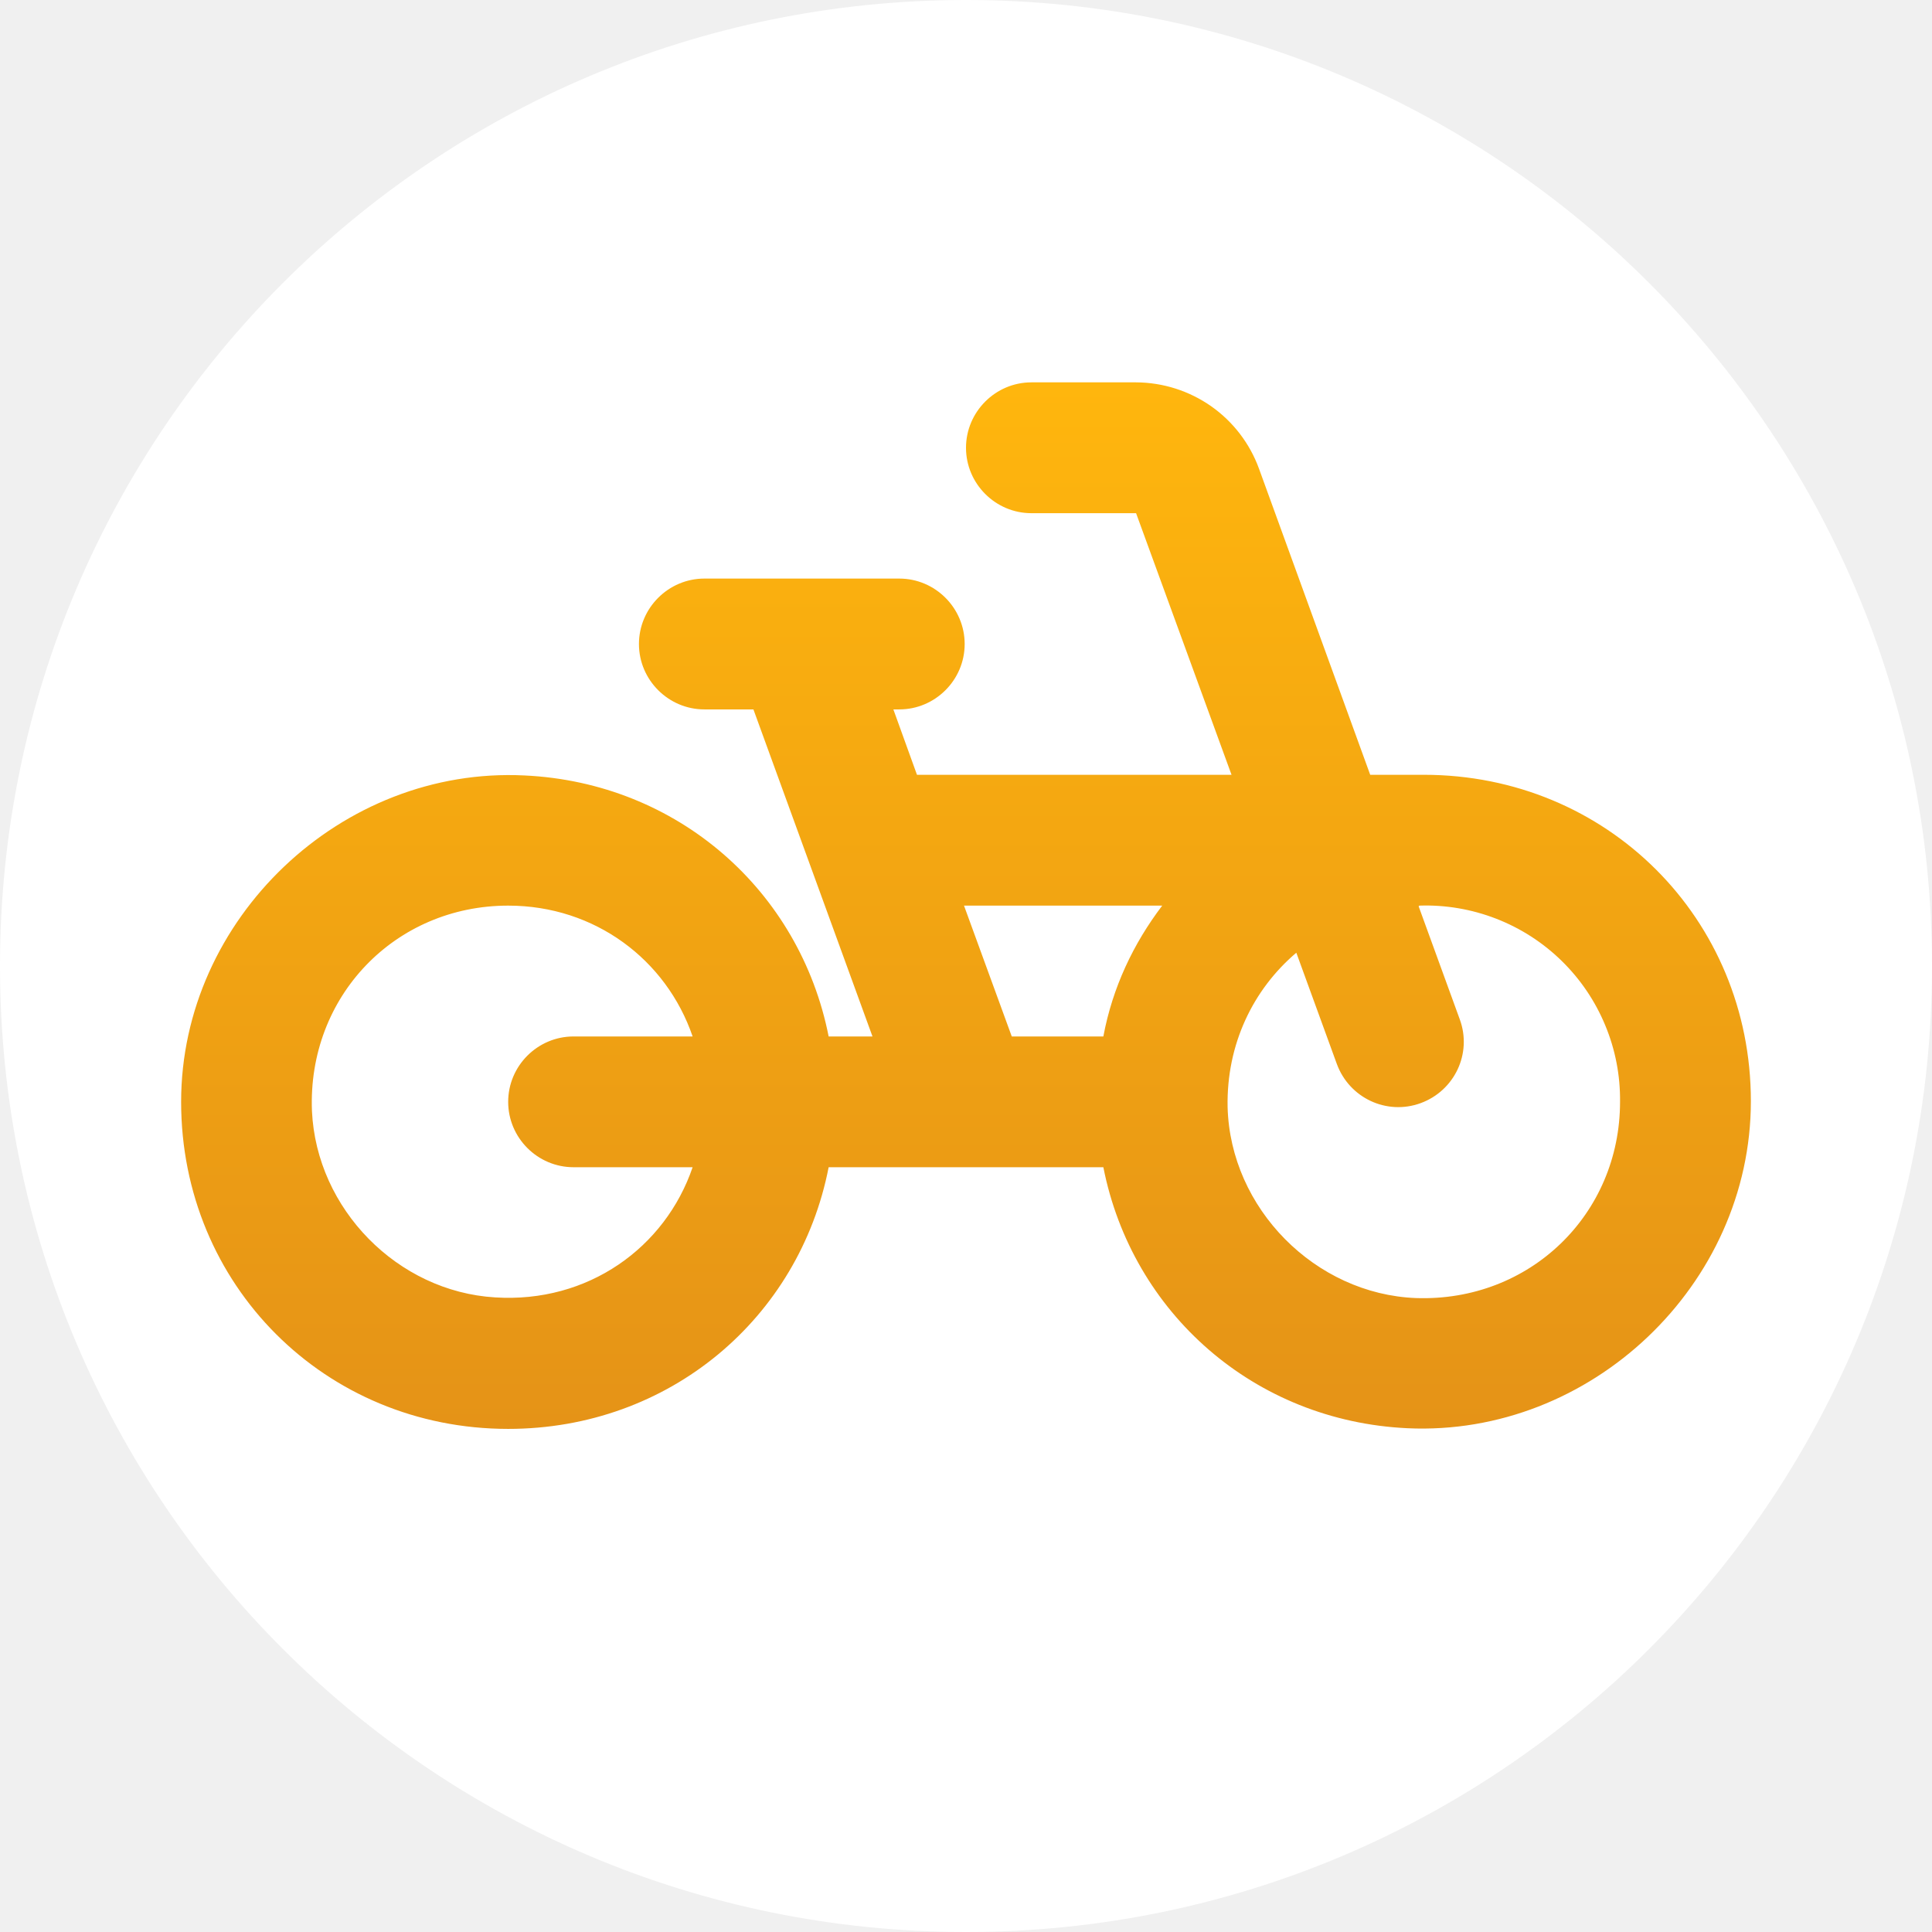
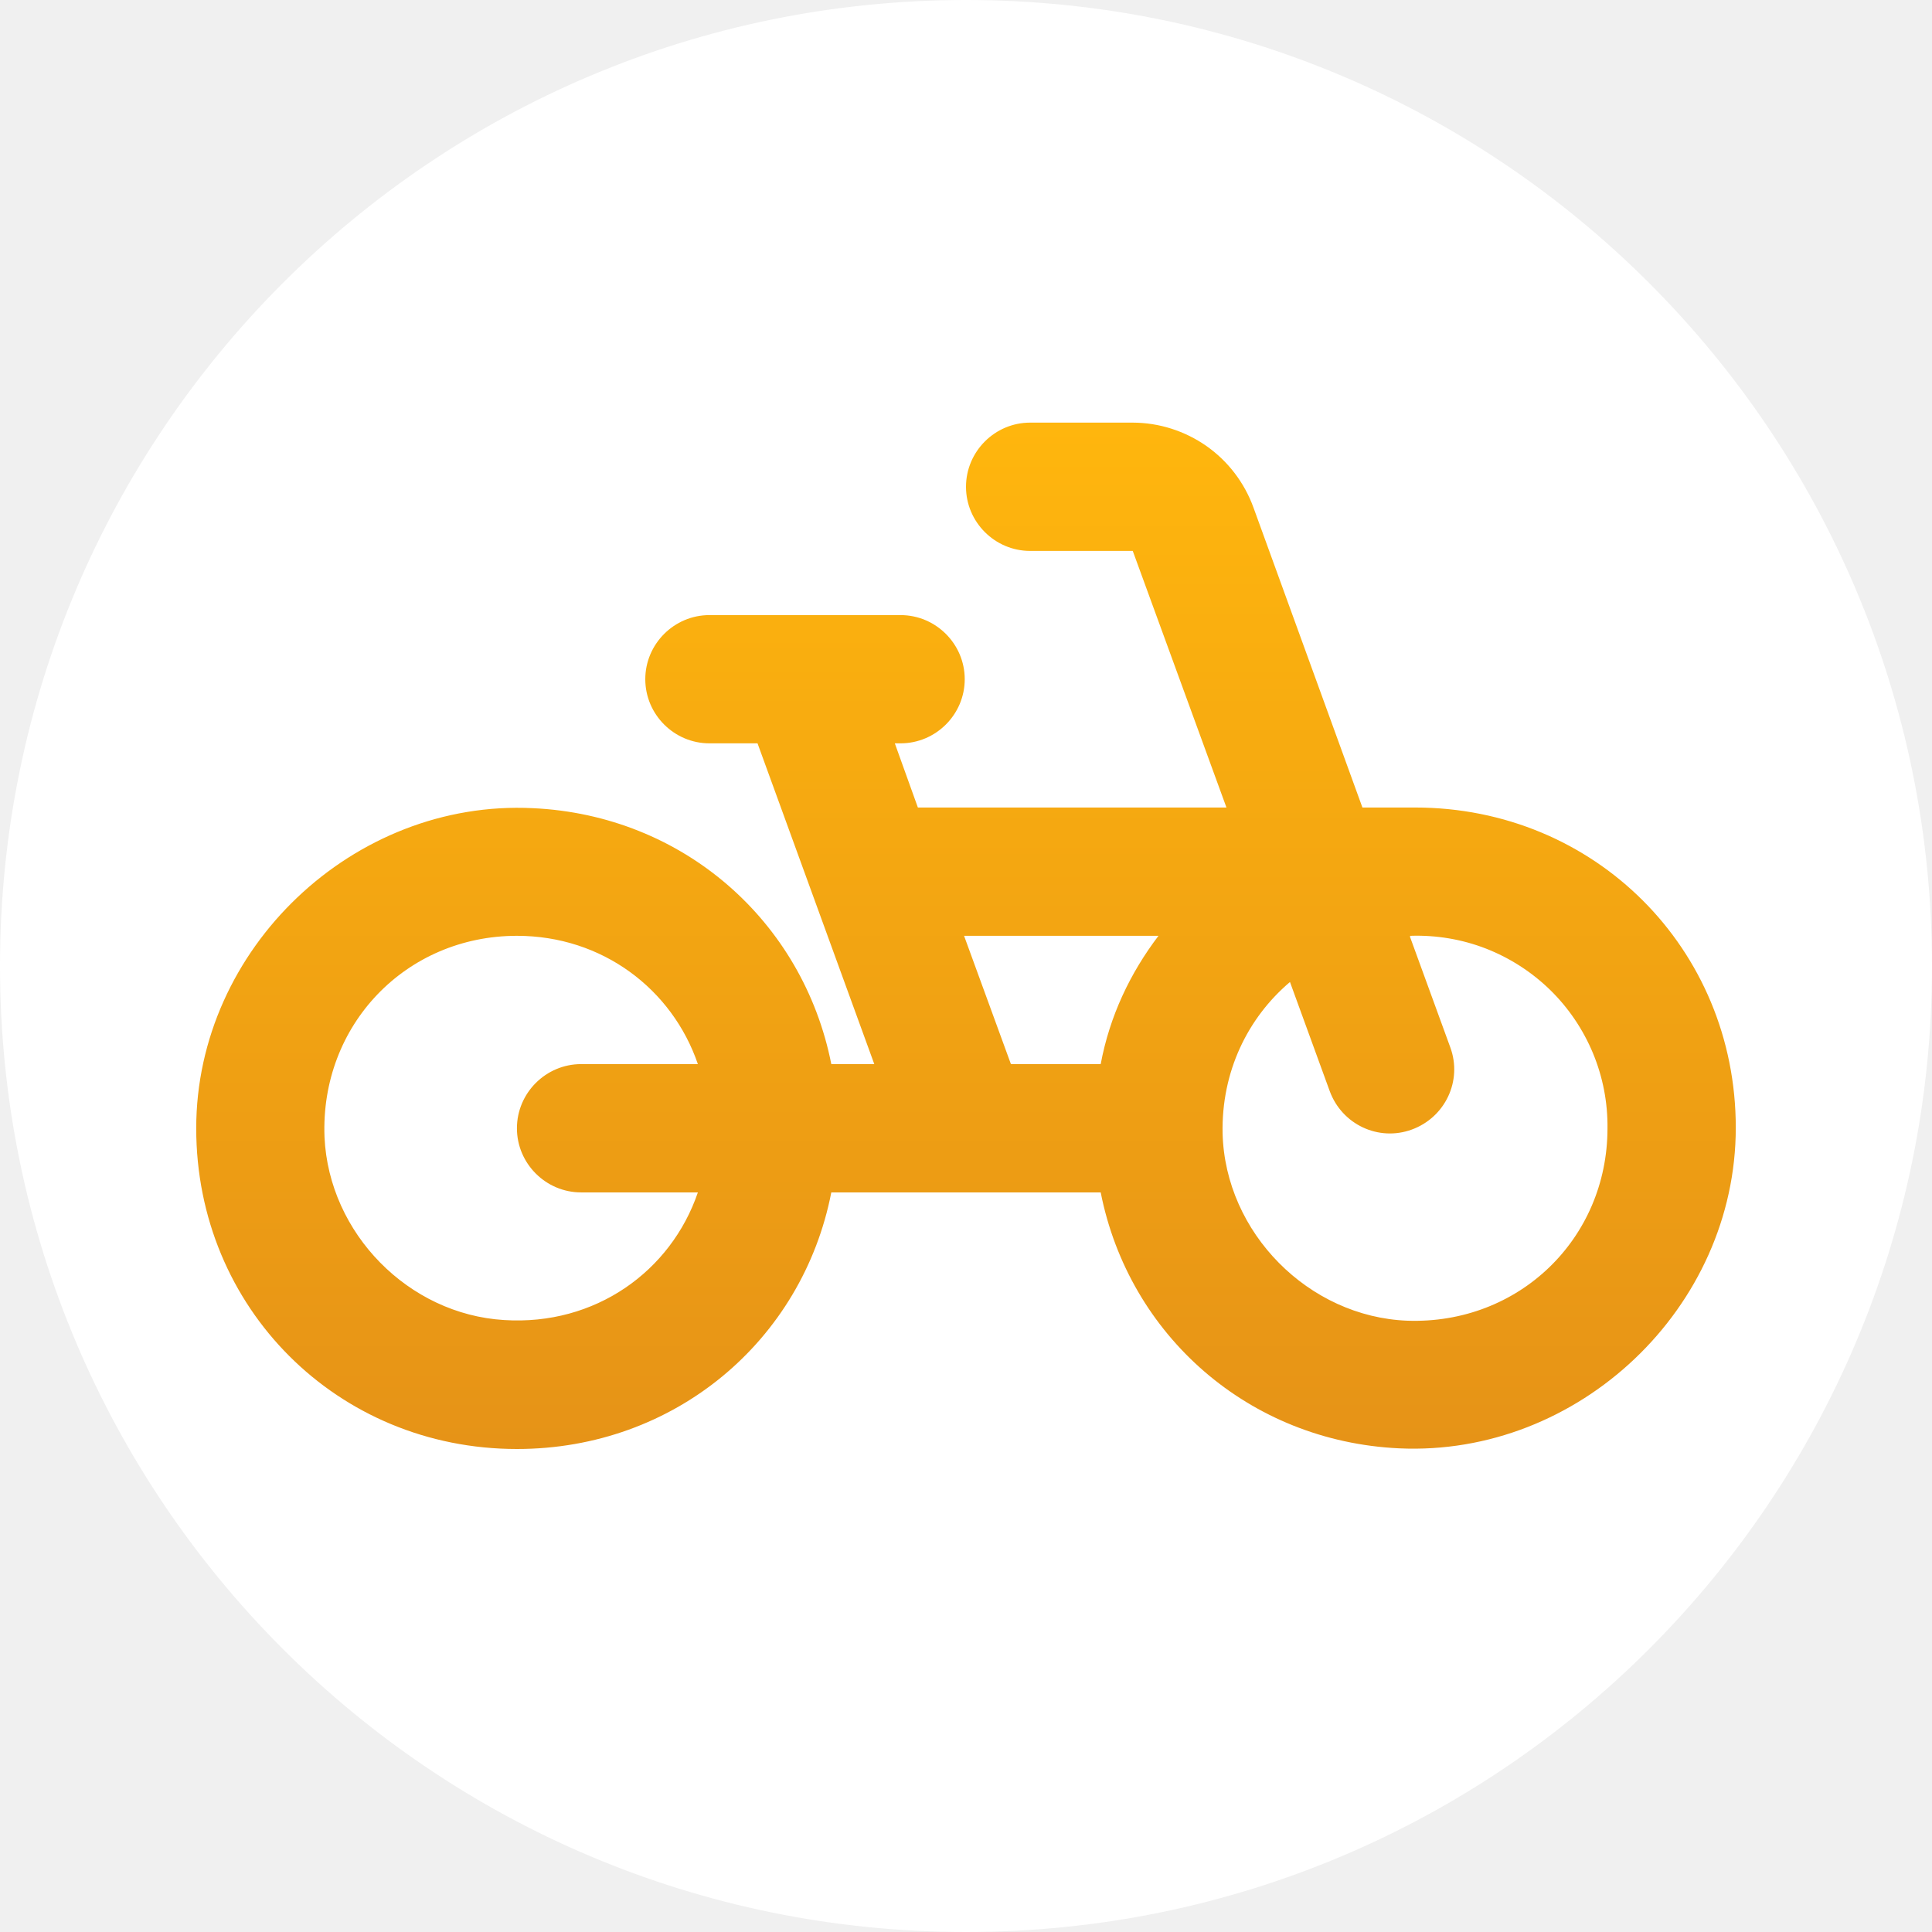
<svg xmlns="http://www.w3.org/2000/svg" width="32" height="32" viewBox="0 0 32 32" fill="none">
  <circle cx="16" cy="16" r="16" fill="white" />
-   <path d="M23.583 12.833H22.695L20.853 7.763C20.701 7.345 20.424 6.984 20.06 6.728C19.695 6.473 19.262 6.335 18.817 6.333H17.083C16.488 6.333 16 6.821 16 7.417C16 8.012 16.488 8.5 17.083 8.5H18.817L20.398 12.833H15.188L14.797 11.75H14.895C15.491 11.75 15.978 11.262 15.978 10.667C15.978 10.071 15.491 9.583 14.895 9.583H11.667C11.071 9.583 10.583 10.071 10.583 10.667C10.583 11.262 11.071 11.75 11.667 11.75H12.479L14.451 17.167H13.725C13.248 14.751 11.223 12.963 8.688 12.844C5.654 12.693 3 15.217 3 18.25C3 21.283 5.383 23.667 8.417 23.667C11.082 23.667 13.238 21.836 13.725 19.333H18.275C18.752 21.749 20.777 23.537 23.312 23.656C26.346 23.797 29 21.283 29 18.239C29 15.217 26.617 12.833 23.583 12.833ZM9.5 19.333H11.472C11.017 20.666 9.738 21.587 8.2 21.489C6.586 21.392 5.242 20.027 5.167 18.402C5.091 16.506 6.543 15 8.417 15C9.857 15 11.038 15.899 11.472 17.167H9.5C8.904 17.167 8.417 17.654 8.417 18.25C8.417 18.846 8.904 19.333 9.5 19.333ZM18.275 17.167H16.758L15.967 15H19.25C18.773 15.628 18.427 16.354 18.275 17.167ZM23.453 21.5C21.785 21.435 20.377 20.016 20.333 18.337C20.312 17.297 20.756 16.387 21.471 15.78L22.142 17.622C22.348 18.185 22.966 18.477 23.529 18.272C24.093 18.066 24.385 17.448 24.179 16.885L23.497 15.011L23.508 15C23.942 14.985 24.375 15.059 24.78 15.216C25.185 15.373 25.554 15.61 25.865 15.914C26.176 16.218 26.422 16.581 26.588 16.983C26.755 17.384 26.838 17.815 26.833 18.25C26.833 20.113 25.338 21.565 23.453 21.5Z" fill="url(#paint0_linear_44:180)" />
+   <path d="M23.438 13.375H22.566L20.76 8.403C20.61 7.992 20.339 7.638 19.982 7.387C19.624 7.137 19.199 7.001 18.762 7H17.062C16.478 7 16 7.478 16 8.063C16 8.647 16.478 9.125 17.062 9.125H18.762L20.314 13.375H15.203L14.821 12.312H14.916C15.501 12.312 15.979 11.834 15.979 11.25C15.979 10.666 15.501 10.188 14.916 10.188H11.75C11.166 10.188 10.688 10.666 10.688 11.25C10.688 11.834 11.166 12.312 11.75 12.312H12.547L14.481 17.625H13.769C13.301 15.256 11.314 13.502 8.828 13.386C5.853 13.237 3.25 15.713 3.25 18.688C3.25 21.663 5.588 24 8.562 24C11.176 24 13.291 22.204 13.769 19.75H18.231C18.699 22.119 20.686 23.872 23.172 23.989C26.147 24.128 28.75 21.663 28.75 18.677C28.75 15.713 26.413 13.375 23.438 13.375ZM9.625 19.75H11.559C11.113 21.057 9.859 21.96 8.35 21.864C6.767 21.769 5.449 20.43 5.375 18.836C5.301 16.977 6.724 15.5 8.562 15.5C9.976 15.5 11.134 16.382 11.559 17.625H9.625C9.041 17.625 8.562 18.103 8.562 18.688C8.562 19.272 9.041 19.75 9.625 19.75ZM18.231 17.625H16.744L15.968 15.5H19.188C18.72 16.116 18.38 16.828 18.231 17.625ZM23.31 21.875C21.674 21.811 20.293 20.419 20.25 18.773C20.229 17.753 20.664 16.86 21.366 16.265L22.024 18.071C22.226 18.624 22.832 18.911 23.384 18.709C23.937 18.507 24.224 17.901 24.022 17.349L23.352 15.511L23.363 15.5C23.789 15.486 24.214 15.557 24.611 15.711C25.008 15.866 25.37 16.099 25.675 16.396C25.98 16.694 26.221 17.051 26.385 17.445C26.548 17.838 26.63 18.261 26.625 18.688C26.625 20.515 25.159 21.939 23.31 21.875Z" fill="url(#paint0_linear)" />
  <defs>
-     <linearGradient id="paint0_linear_44:180" x1="16" y1="6.333" x2="16" y2="23.667" gradientUnits="userSpaceOnUse">
+     <linearGradient id="paint0_linear" x1="16" y1="7" x2="16" y2="24" gradientUnits="userSpaceOnUse">
      <stop stop-color="#FFB60D" />
-       <stop offset="1" stop-color="#E59317" />
+       <stop offset="1" stop-color="#E69317" />
    </linearGradient>
  </defs>
</svg>
